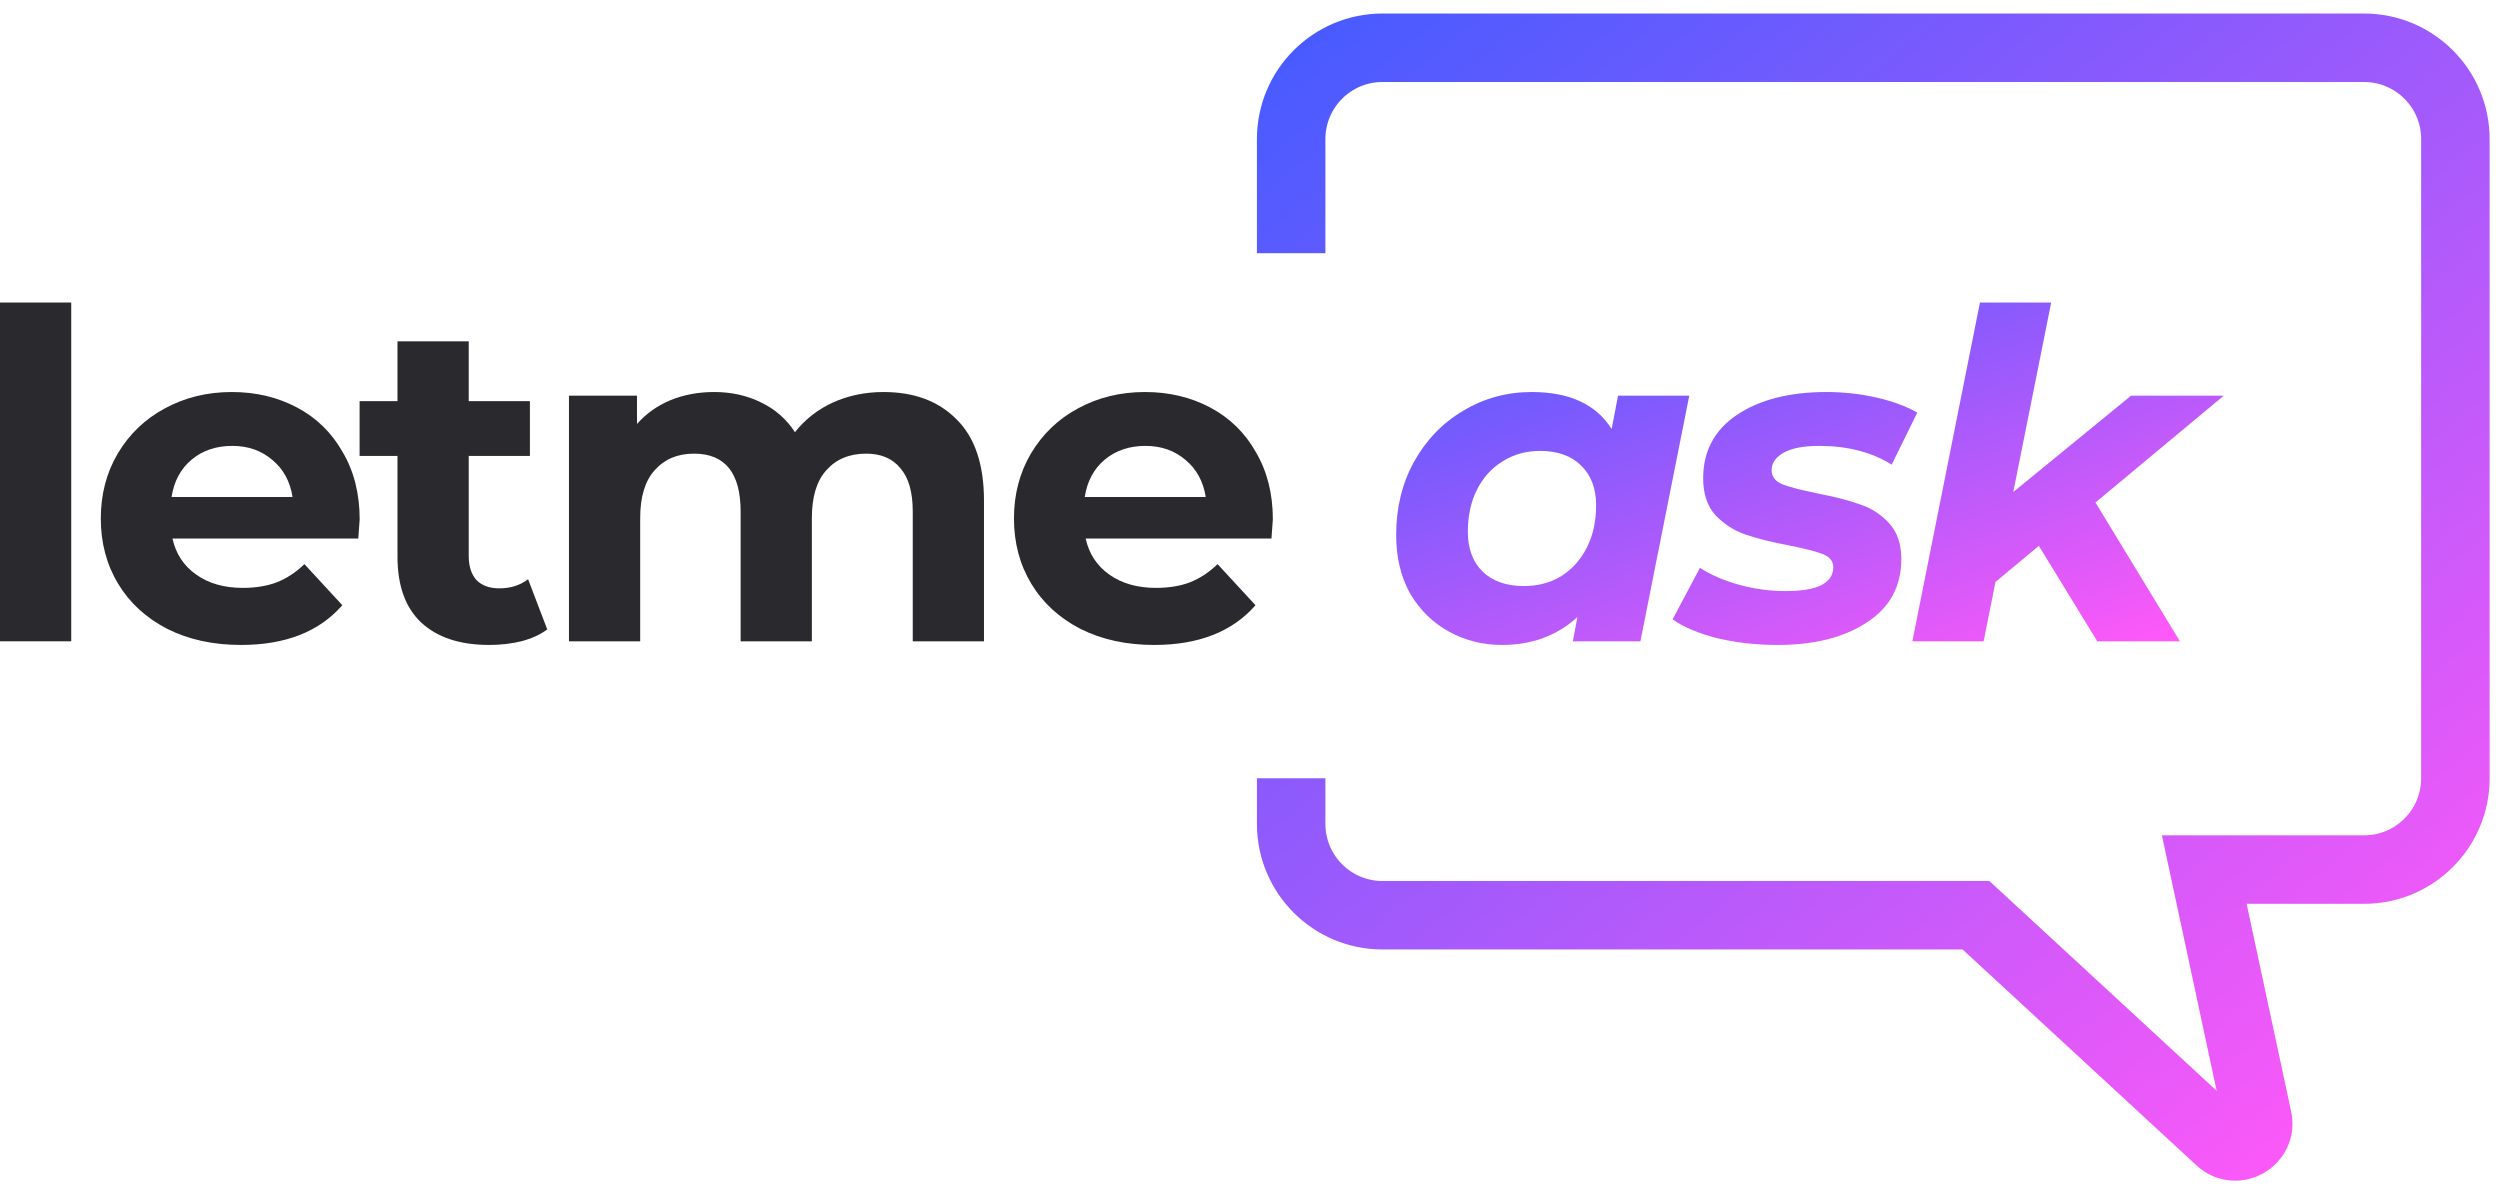
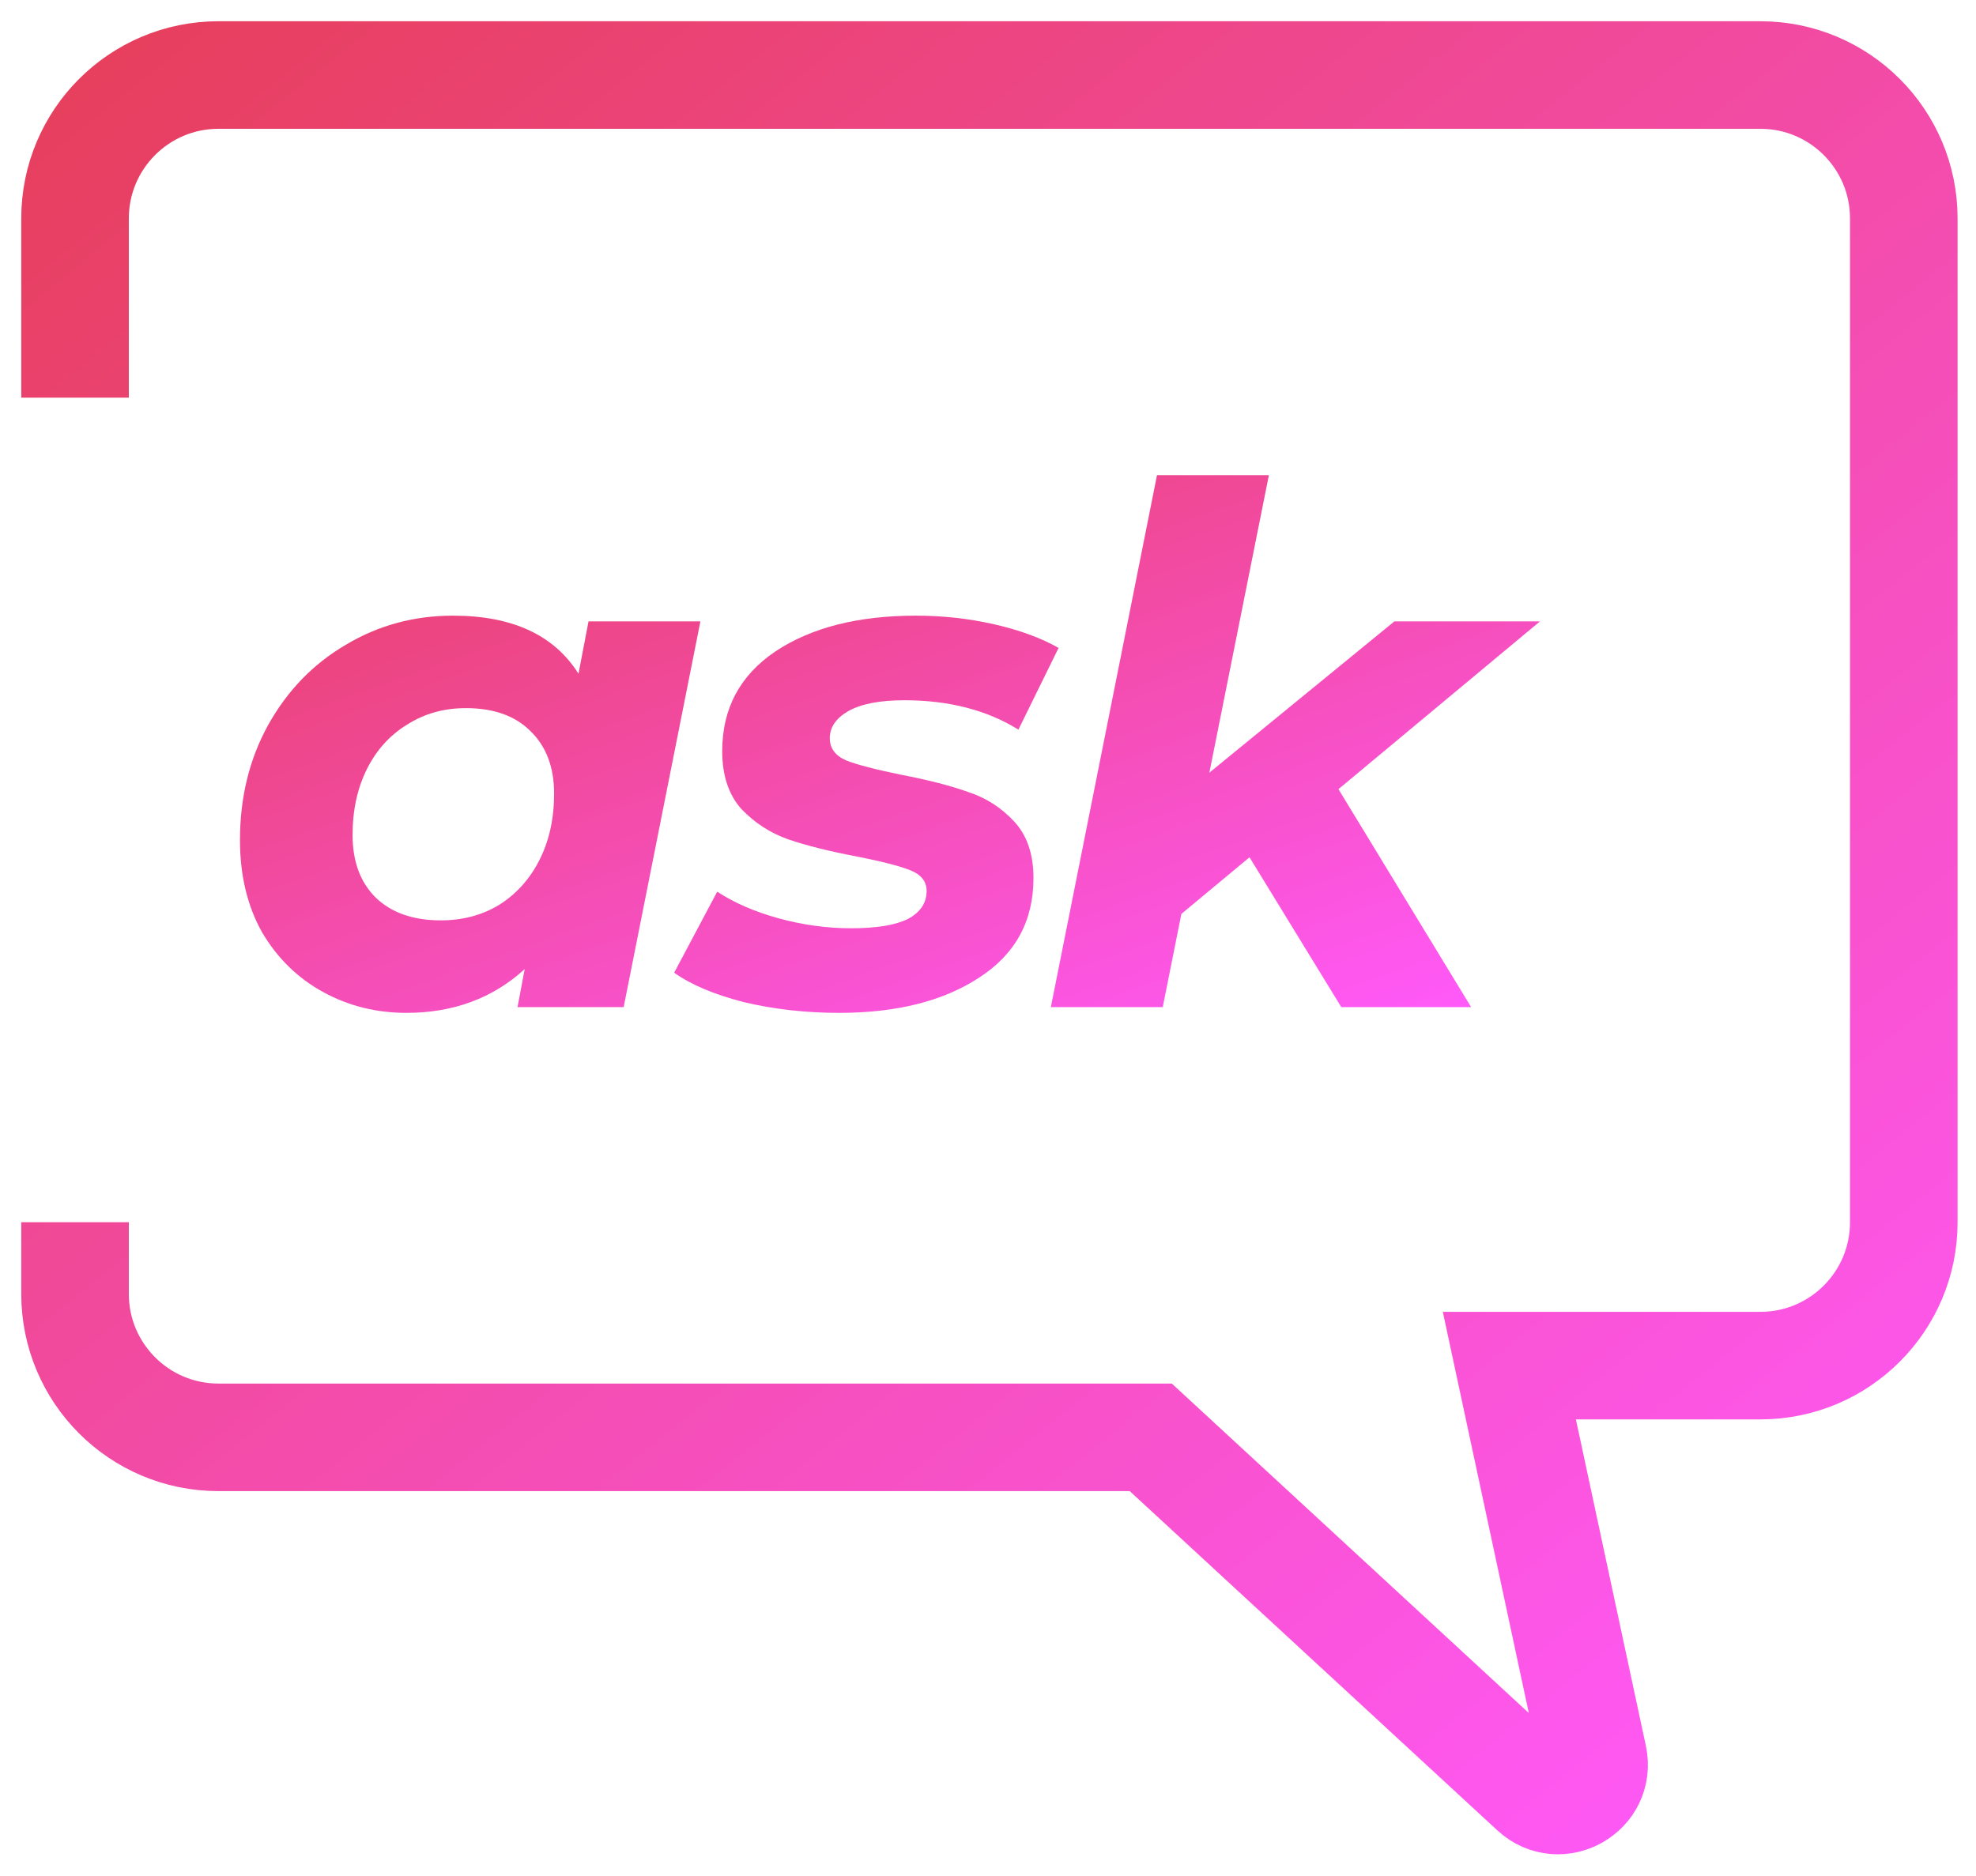
- <svg xmlns="http://www.w3.org/2000/svg" width="157" height="75" viewBox="0 0 157 75" fill="none">
-   <path d="M0 18.999H4.473V40.274H0V18.999Z" fill="#29292E" />
-   <path d="M22.587 32.618C22.587 32.675 22.558 33.077 22.501 33.822H10.832C11.042 34.778 11.539 35.533 12.323 36.087C13.106 36.642 14.081 36.919 15.247 36.919C16.05 36.919 16.757 36.804 17.369 36.575C18 36.326 18.583 35.944 19.118 35.428L21.498 38.008C20.045 39.672 17.923 40.503 15.133 40.503C13.393 40.503 11.854 40.169 10.516 39.499C9.178 38.811 8.146 37.865 7.42 36.661C6.693 35.457 6.33 34.09 6.33 32.561C6.33 31.051 6.684 29.694 7.391 28.489C8.117 27.266 9.102 26.32 10.344 25.651C11.606 24.963 13.011 24.619 14.559 24.619C16.069 24.619 17.436 24.944 18.659 25.594C19.883 26.244 20.838 27.18 21.526 28.403C22.234 29.608 22.587 31.013 22.587 32.618ZM14.588 28.002C13.575 28.002 12.724 28.289 12.036 28.862C11.348 29.436 10.927 30.219 10.774 31.213H18.372C18.22 30.238 17.799 29.464 17.111 28.891C16.423 28.298 15.582 28.002 14.588 28.002Z" fill="#29292E" />
-   <path d="M34.367 39.528C33.928 39.853 33.383 40.102 32.733 40.274C32.102 40.426 31.433 40.503 30.726 40.503C28.891 40.503 27.467 40.035 26.454 39.098C25.46 38.161 24.963 36.785 24.963 34.969V28.633H22.583V25.192H24.963V21.436H29.436V25.192H33.278V28.633H29.436V34.912C29.436 35.562 29.598 36.068 29.923 36.431C30.267 36.776 30.745 36.948 31.357 36.948C32.064 36.948 32.666 36.757 33.163 36.374L34.367 39.528Z" fill="#29292E" />
-   <path d="M55.486 24.619C57.417 24.619 58.946 25.192 60.074 26.339C61.221 27.467 61.794 29.168 61.794 31.443V40.274H57.321V32.131C57.321 30.907 57.063 30 56.547 29.407C56.05 28.795 55.333 28.489 54.397 28.489C53.345 28.489 52.514 28.834 51.902 29.522C51.291 30.191 50.985 31.194 50.985 32.532V40.274H46.512V32.131C46.512 29.703 45.537 28.489 43.587 28.489C42.555 28.489 41.733 28.834 41.122 29.522C40.51 30.191 40.204 31.194 40.204 32.532V40.274H35.731V24.848H40.003V26.626C40.577 25.976 41.275 25.479 42.096 25.135C42.938 24.791 43.855 24.619 44.849 24.619C45.938 24.619 46.923 24.838 47.802 25.278C48.681 25.699 49.389 26.32 49.924 27.142C50.555 26.339 51.348 25.718 52.304 25.278C53.279 24.838 54.339 24.619 55.486 24.619Z" fill="#29292E" />
-   <path d="M79.934 32.618C79.934 32.675 79.906 33.077 79.848 33.822H68.179C68.389 34.778 68.886 35.533 69.67 36.087C70.454 36.642 71.428 36.919 72.594 36.919C73.397 36.919 74.104 36.804 74.716 36.575C75.347 36.326 75.93 35.944 76.465 35.428L78.845 38.008C77.392 39.672 75.27 40.503 72.48 40.503C70.74 40.503 69.201 40.169 67.864 39.499C66.525 38.811 65.493 37.865 64.767 36.661C64.041 35.457 63.677 34.09 63.677 32.561C63.677 31.051 64.031 29.694 64.738 28.489C65.465 27.266 66.449 26.32 67.692 25.651C68.953 24.963 70.358 24.619 71.906 24.619C73.416 24.619 74.783 24.944 76.006 25.594C77.23 26.244 78.185 27.18 78.874 28.403C79.581 29.608 79.934 31.013 79.934 32.618ZM71.935 28.002C70.922 28.002 70.071 28.289 69.383 28.862C68.695 29.436 68.275 30.219 68.121 31.213H75.72C75.567 30.238 75.146 29.464 74.458 28.891C73.77 28.298 72.929 28.002 71.935 28.002Z" fill="#29292E" />
-   <path d="M106.086 24.848L103.018 40.274H98.775L99.061 38.754C97.781 39.92 96.204 40.503 94.331 40.503C93.126 40.503 92.018 40.226 91.005 39.672C89.992 39.117 89.179 38.324 88.567 37.292C87.975 36.24 87.679 35.008 87.679 33.593C87.679 31.892 88.051 30.363 88.797 29.006C89.561 27.629 90.594 26.559 91.894 25.794C93.193 25.011 94.627 24.619 96.194 24.619C98.564 24.619 100.237 25.393 101.212 26.941L101.613 24.848H106.086ZM95.707 36.804C96.586 36.804 97.37 36.594 98.058 36.173C98.746 35.734 99.281 35.132 99.664 34.367C100.046 33.603 100.237 32.723 100.237 31.729C100.237 30.678 99.922 29.847 99.291 29.235C98.679 28.623 97.819 28.317 96.71 28.317C95.831 28.317 95.047 28.537 94.359 28.977C93.671 29.397 93.136 29.99 92.754 30.755C92.371 31.519 92.18 32.398 92.18 33.392C92.18 34.444 92.486 35.275 93.098 35.887C93.728 36.498 94.598 36.804 95.707 36.804Z" fill="url(#paint0_linear)" />
-   <path d="M111.632 40.503C110.294 40.503 109.023 40.36 107.819 40.073C106.634 39.767 105.707 39.375 105.038 38.897L106.758 35.657C107.427 36.097 108.239 36.451 109.195 36.718C110.17 36.986 111.145 37.12 112.119 37.12C113.133 37.12 113.888 36.995 114.385 36.747C114.882 36.479 115.13 36.107 115.13 35.629C115.13 35.246 114.91 34.969 114.471 34.797C114.031 34.625 113.324 34.444 112.349 34.252C111.24 34.042 110.323 33.813 109.596 33.564C108.889 33.316 108.268 32.914 107.733 32.36C107.217 31.787 106.959 31.013 106.959 30.038C106.959 28.337 107.666 27.008 109.08 26.052C110.514 25.097 112.387 24.619 114.7 24.619C115.77 24.619 116.812 24.733 117.825 24.963C118.838 25.192 119.698 25.508 120.406 25.909L118.8 29.178C117.538 28.394 116.019 28.002 114.241 28.002C113.266 28.002 112.521 28.145 112.005 28.432C111.508 28.719 111.259 29.082 111.259 29.522C111.259 29.923 111.479 30.219 111.919 30.41C112.358 30.582 113.094 30.774 114.127 30.984C115.216 31.194 116.105 31.424 116.793 31.672C117.5 31.901 118.112 32.293 118.628 32.848C119.144 33.402 119.402 34.157 119.402 35.113C119.402 36.833 118.676 38.161 117.223 39.098C115.79 40.035 113.926 40.503 111.632 40.503Z" fill="url(#paint1_linear)" />
-   <path d="M131.595 31.557L136.899 40.274H131.71L128.04 34.281L125.316 36.546L124.57 40.274H120.097L124.341 18.999H128.814L126.434 30.898L133.831 24.848H139.652L131.595 31.557Z" fill="url(#paint2_linear)" />
-   <path d="M81.085 15.902V8.734C81.085 5.567 83.652 3 86.819 3H148.463C151.63 3 154.198 5.567 154.198 8.734V48.875C154.198 52.042 151.63 54.609 148.463 54.609H138.428L141.782 70.26C142.075 71.628 140.436 72.563 139.408 71.614L124.092 57.477H86.819C83.652 57.477 81.085 54.909 81.085 51.742V48.875" stroke="url(#paint3_linear)" stroke-width="4.301" />
+ <svg xmlns="http://www.w3.org/2000/svg" width="79" height="75" viewBox="0 0 79 75" fill="none">
+   <path d="M28.002 24.848L24.934 40.273H20.691L20.977 38.754C19.697 39.92 18.12 40.503 16.246 40.503C15.042 40.503 13.934 40.226 12.92 39.671C11.907 39.117 11.095 38.324 10.483 37.292C9.891 36.24 9.594 35.007 9.594 33.593C9.594 31.892 9.967 30.363 10.713 29.006C11.477 27.629 12.509 26.559 13.809 25.794C15.109 25.011 16.543 24.619 18.11 24.619C20.48 24.619 22.153 25.393 23.128 26.941L23.529 24.848H28.002ZM17.623 36.804C18.502 36.804 19.286 36.594 19.974 36.173C20.662 35.734 21.197 35.132 21.579 34.367C21.962 33.602 22.153 32.723 22.153 31.729C22.153 30.678 21.837 29.846 21.207 29.235C20.595 28.623 19.735 28.317 18.626 28.317C17.747 28.317 16.963 28.537 16.275 28.977C15.587 29.397 15.052 29.99 14.669 30.754C14.287 31.519 14.096 32.398 14.096 33.392C14.096 34.444 14.402 35.275 15.014 35.887C15.644 36.498 16.514 36.804 17.623 36.804Z" fill="url(#paint0_linear)" />
+   <path d="M33.548 40.503C32.21 40.503 30.939 40.359 29.735 40.073C28.549 39.767 27.622 39.375 26.953 38.897L28.674 35.657C29.343 36.097 30.155 36.451 31.111 36.718C32.086 36.986 33.06 37.12 34.035 37.12C35.048 37.12 35.803 36.995 36.3 36.747C36.797 36.479 37.046 36.106 37.046 35.629C37.046 35.246 36.826 34.969 36.386 34.797C35.947 34.625 35.239 34.444 34.265 34.252C33.156 34.042 32.239 33.813 31.512 33.564C30.805 33.316 30.184 32.914 29.648 32.36C29.132 31.787 28.874 31.012 28.874 30.038C28.874 28.336 29.582 27.008 30.996 26.052C32.43 25.096 34.303 24.619 36.616 24.619C37.686 24.619 38.728 24.733 39.741 24.963C40.754 25.192 41.614 25.508 42.322 25.909L40.716 29.177C39.454 28.394 37.935 28.002 36.157 28.002C35.182 28.002 34.437 28.145 33.921 28.432C33.424 28.719 33.175 29.082 33.175 29.522C33.175 29.923 33.395 30.219 33.835 30.41C34.274 30.582 35.01 30.774 36.042 30.984C37.132 31.194 38.021 31.424 38.709 31.672C39.416 31.901 40.028 32.293 40.544 32.847C41.06 33.402 41.318 34.157 41.318 35.113C41.318 36.833 40.592 38.161 39.139 39.098C37.705 40.035 35.842 40.503 33.548 40.503Z" fill="url(#paint1_linear)" />
+   <path d="M53.511 31.557L58.815 40.273H53.625L49.955 34.281L47.231 36.546L46.486 40.273H42.013L46.257 18.999H50.73L48.35 30.898L55.747 24.848H61.568L53.511 31.557Z" fill="url(#paint2_linear)" />
+   <path d="M3 15.902V8.734C3 5.567 5.567 3 8.734 3H70.379C73.546 3 76.113 5.567 76.113 8.734V48.875C76.113 52.042 73.546 54.609 70.379 54.609H60.344L63.698 70.26C63.991 71.628 62.351 72.563 61.323 71.614L46.008 57.477H8.734C5.567 57.477 3 54.909 3 51.742V48.875" stroke="url(#paint3_linear)" stroke-width="4.301" />
  <defs>
-     <linearGradient id="paint0_linear" x1="87.679" y1="18.999" x2="99.758" y2="53.111" gradientUnits="userSpaceOnUse">
-       <stop stop-color="#485BFF" />
+     <linearGradient id="paint0_linear" x1="9.594" y1="18.999" x2="21.674" y2="53.111" gradientUnits="userSpaceOnUse">
+       <stop stop-color="#E73F5D" />
      <stop offset="1" stop-color="#FF59F8" />
    </linearGradient>
-     <linearGradient id="paint1_linear" x1="87.679" y1="18.999" x2="99.758" y2="53.111" gradientUnits="userSpaceOnUse">
-       <stop stop-color="#485BFF" />
+     <linearGradient id="paint1_linear" x1="9.594" y1="18.999" x2="21.674" y2="53.111" gradientUnits="userSpaceOnUse">
+       <stop stop-color="#E73F5D" />
      <stop offset="1" stop-color="#FF59F8" />
    </linearGradient>
-     <linearGradient id="paint2_linear" x1="87.679" y1="18.999" x2="99.758" y2="53.111" gradientUnits="userSpaceOnUse">
-       <stop stop-color="#485BFF" />
+     <linearGradient id="paint2_linear" x1="9.594" y1="18.999" x2="21.674" y2="53.111" gradientUnits="userSpaceOnUse">
+       <stop stop-color="#E73F5D" />
      <stop offset="1" stop-color="#FF59F8" />
    </linearGradient>
-     <linearGradient id="paint3_linear" x1="81.085" y1="3" x2="141.295" y2="77.547" gradientUnits="userSpaceOnUse">
-       <stop stop-color="#485BFF" />
+     <linearGradient id="paint3_linear" x1="3" y1="3" x2="63.211" y2="77.547" gradientUnits="userSpaceOnUse">
+       <stop stop-color="#E73F5D" />
      <stop offset="1" stop-color="#FF59F8" />
    </linearGradient>
  </defs>
</svg>
